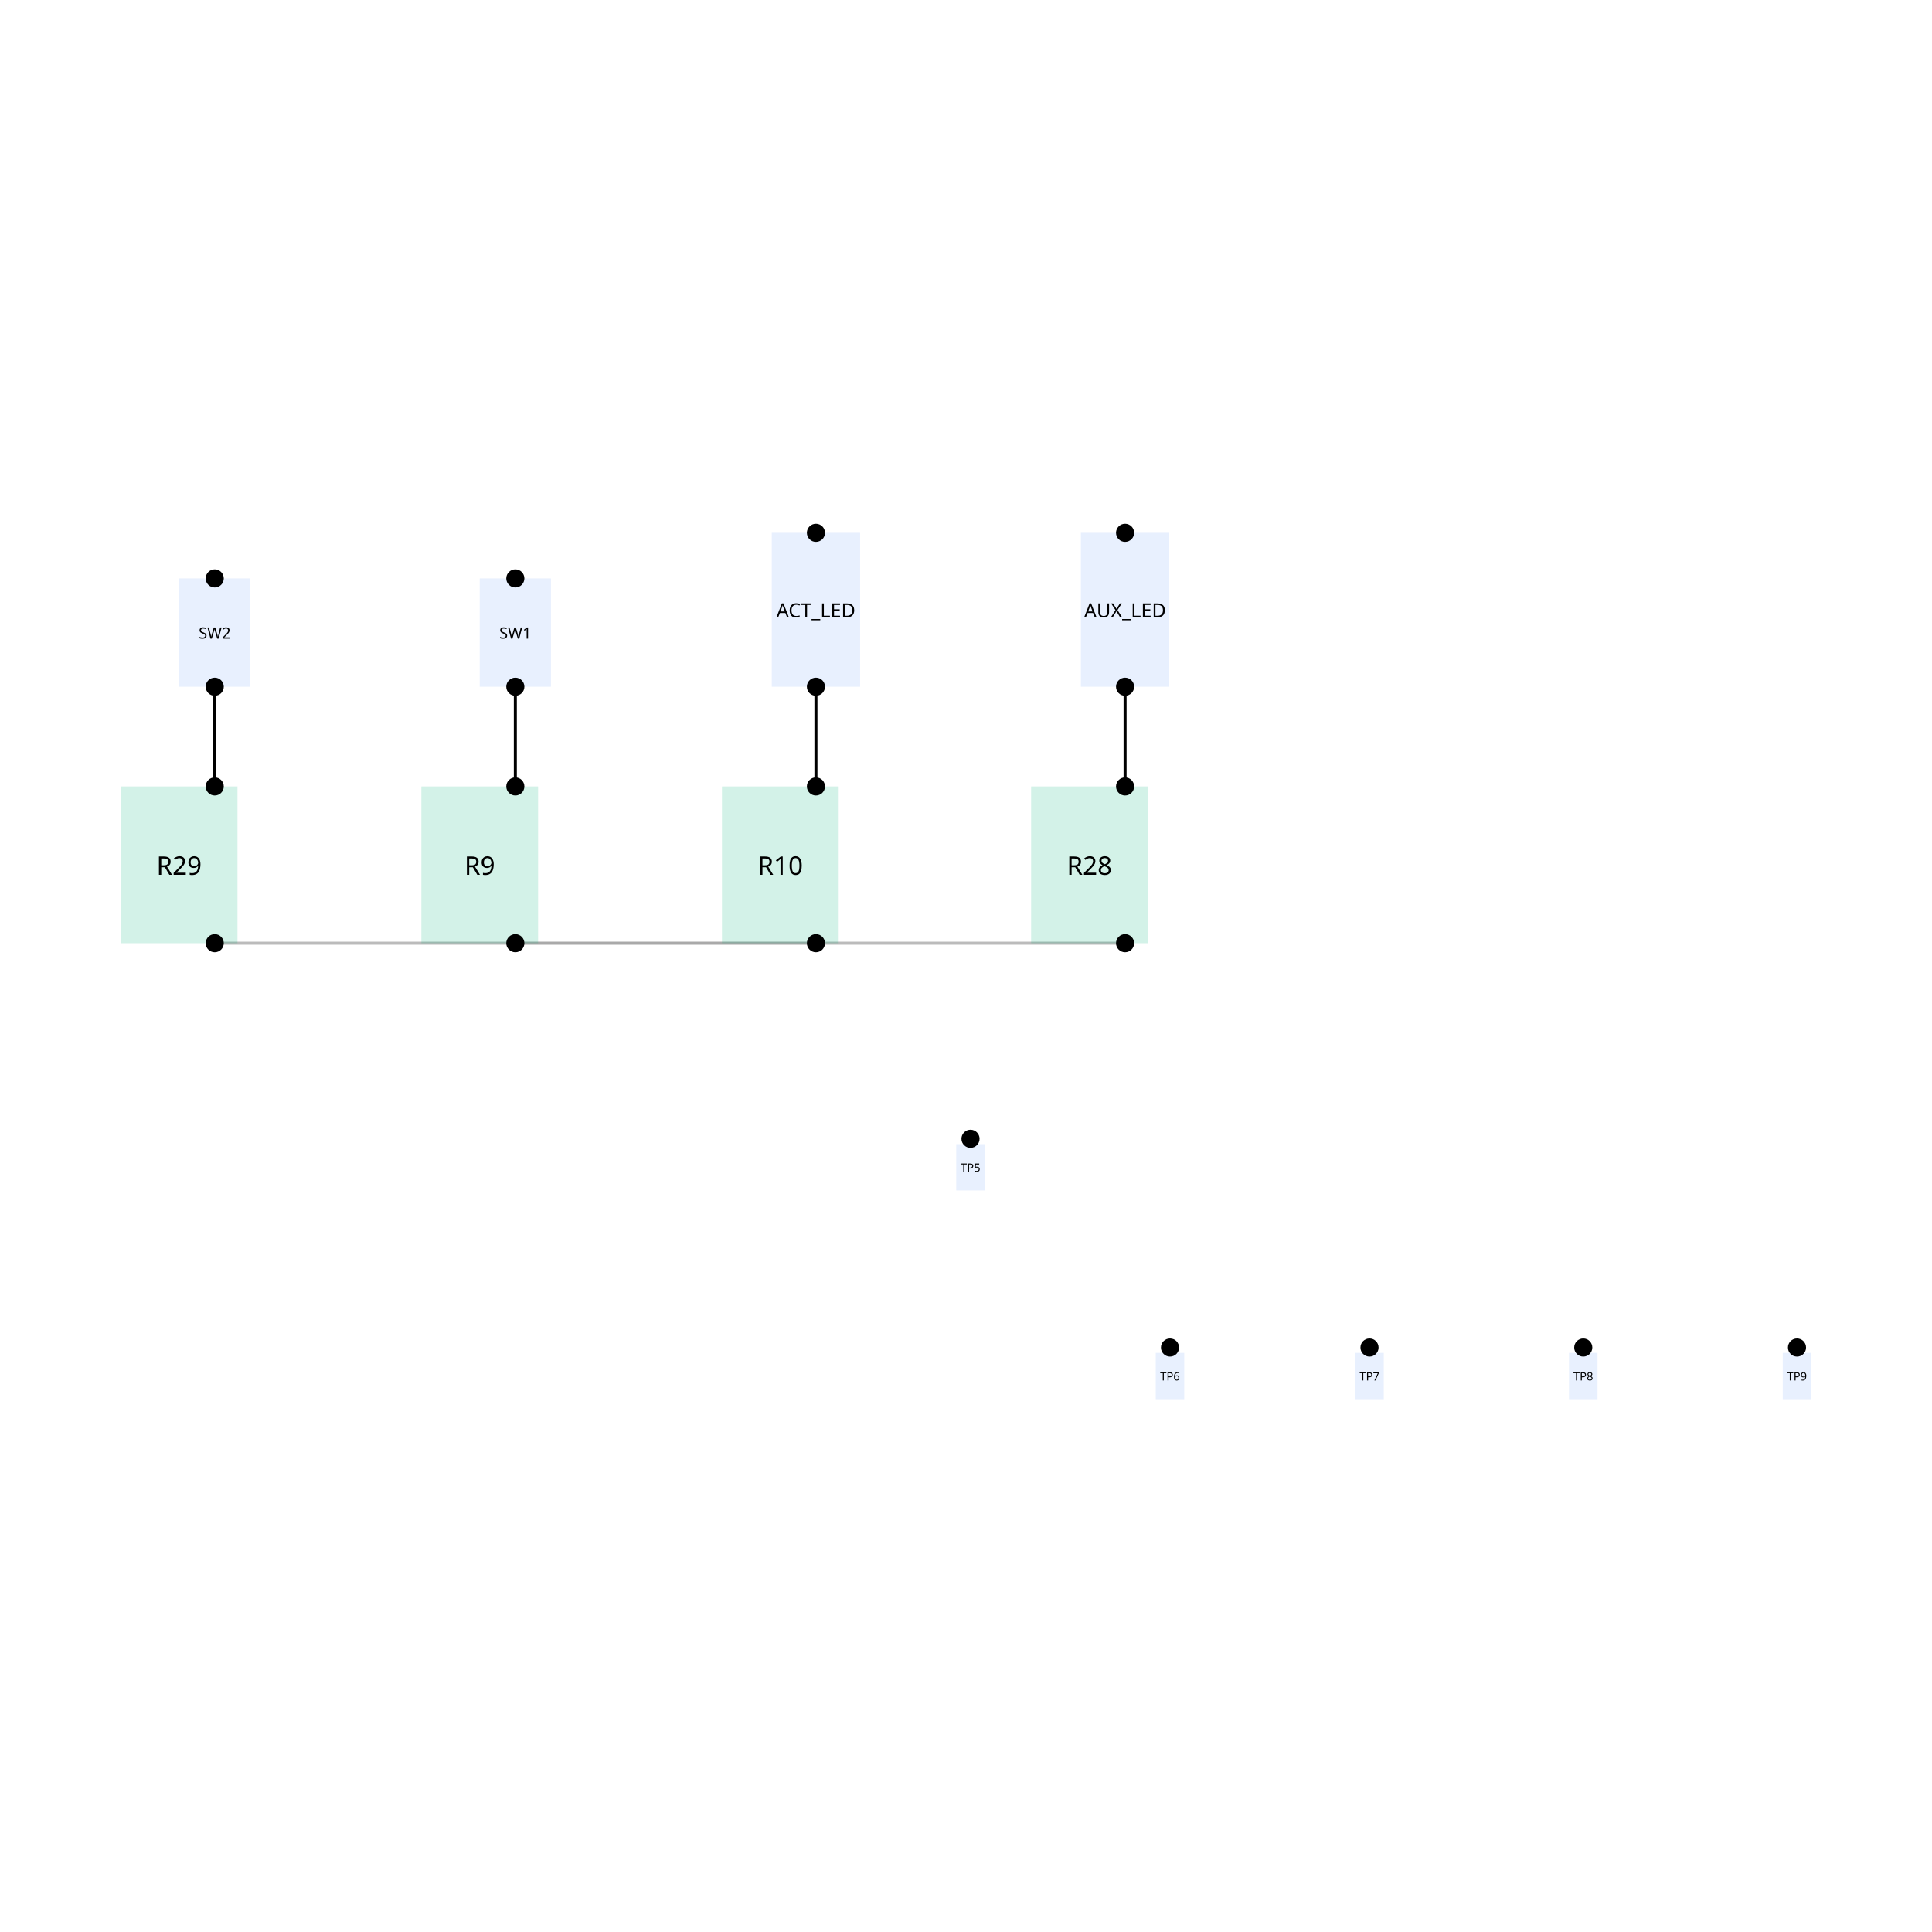
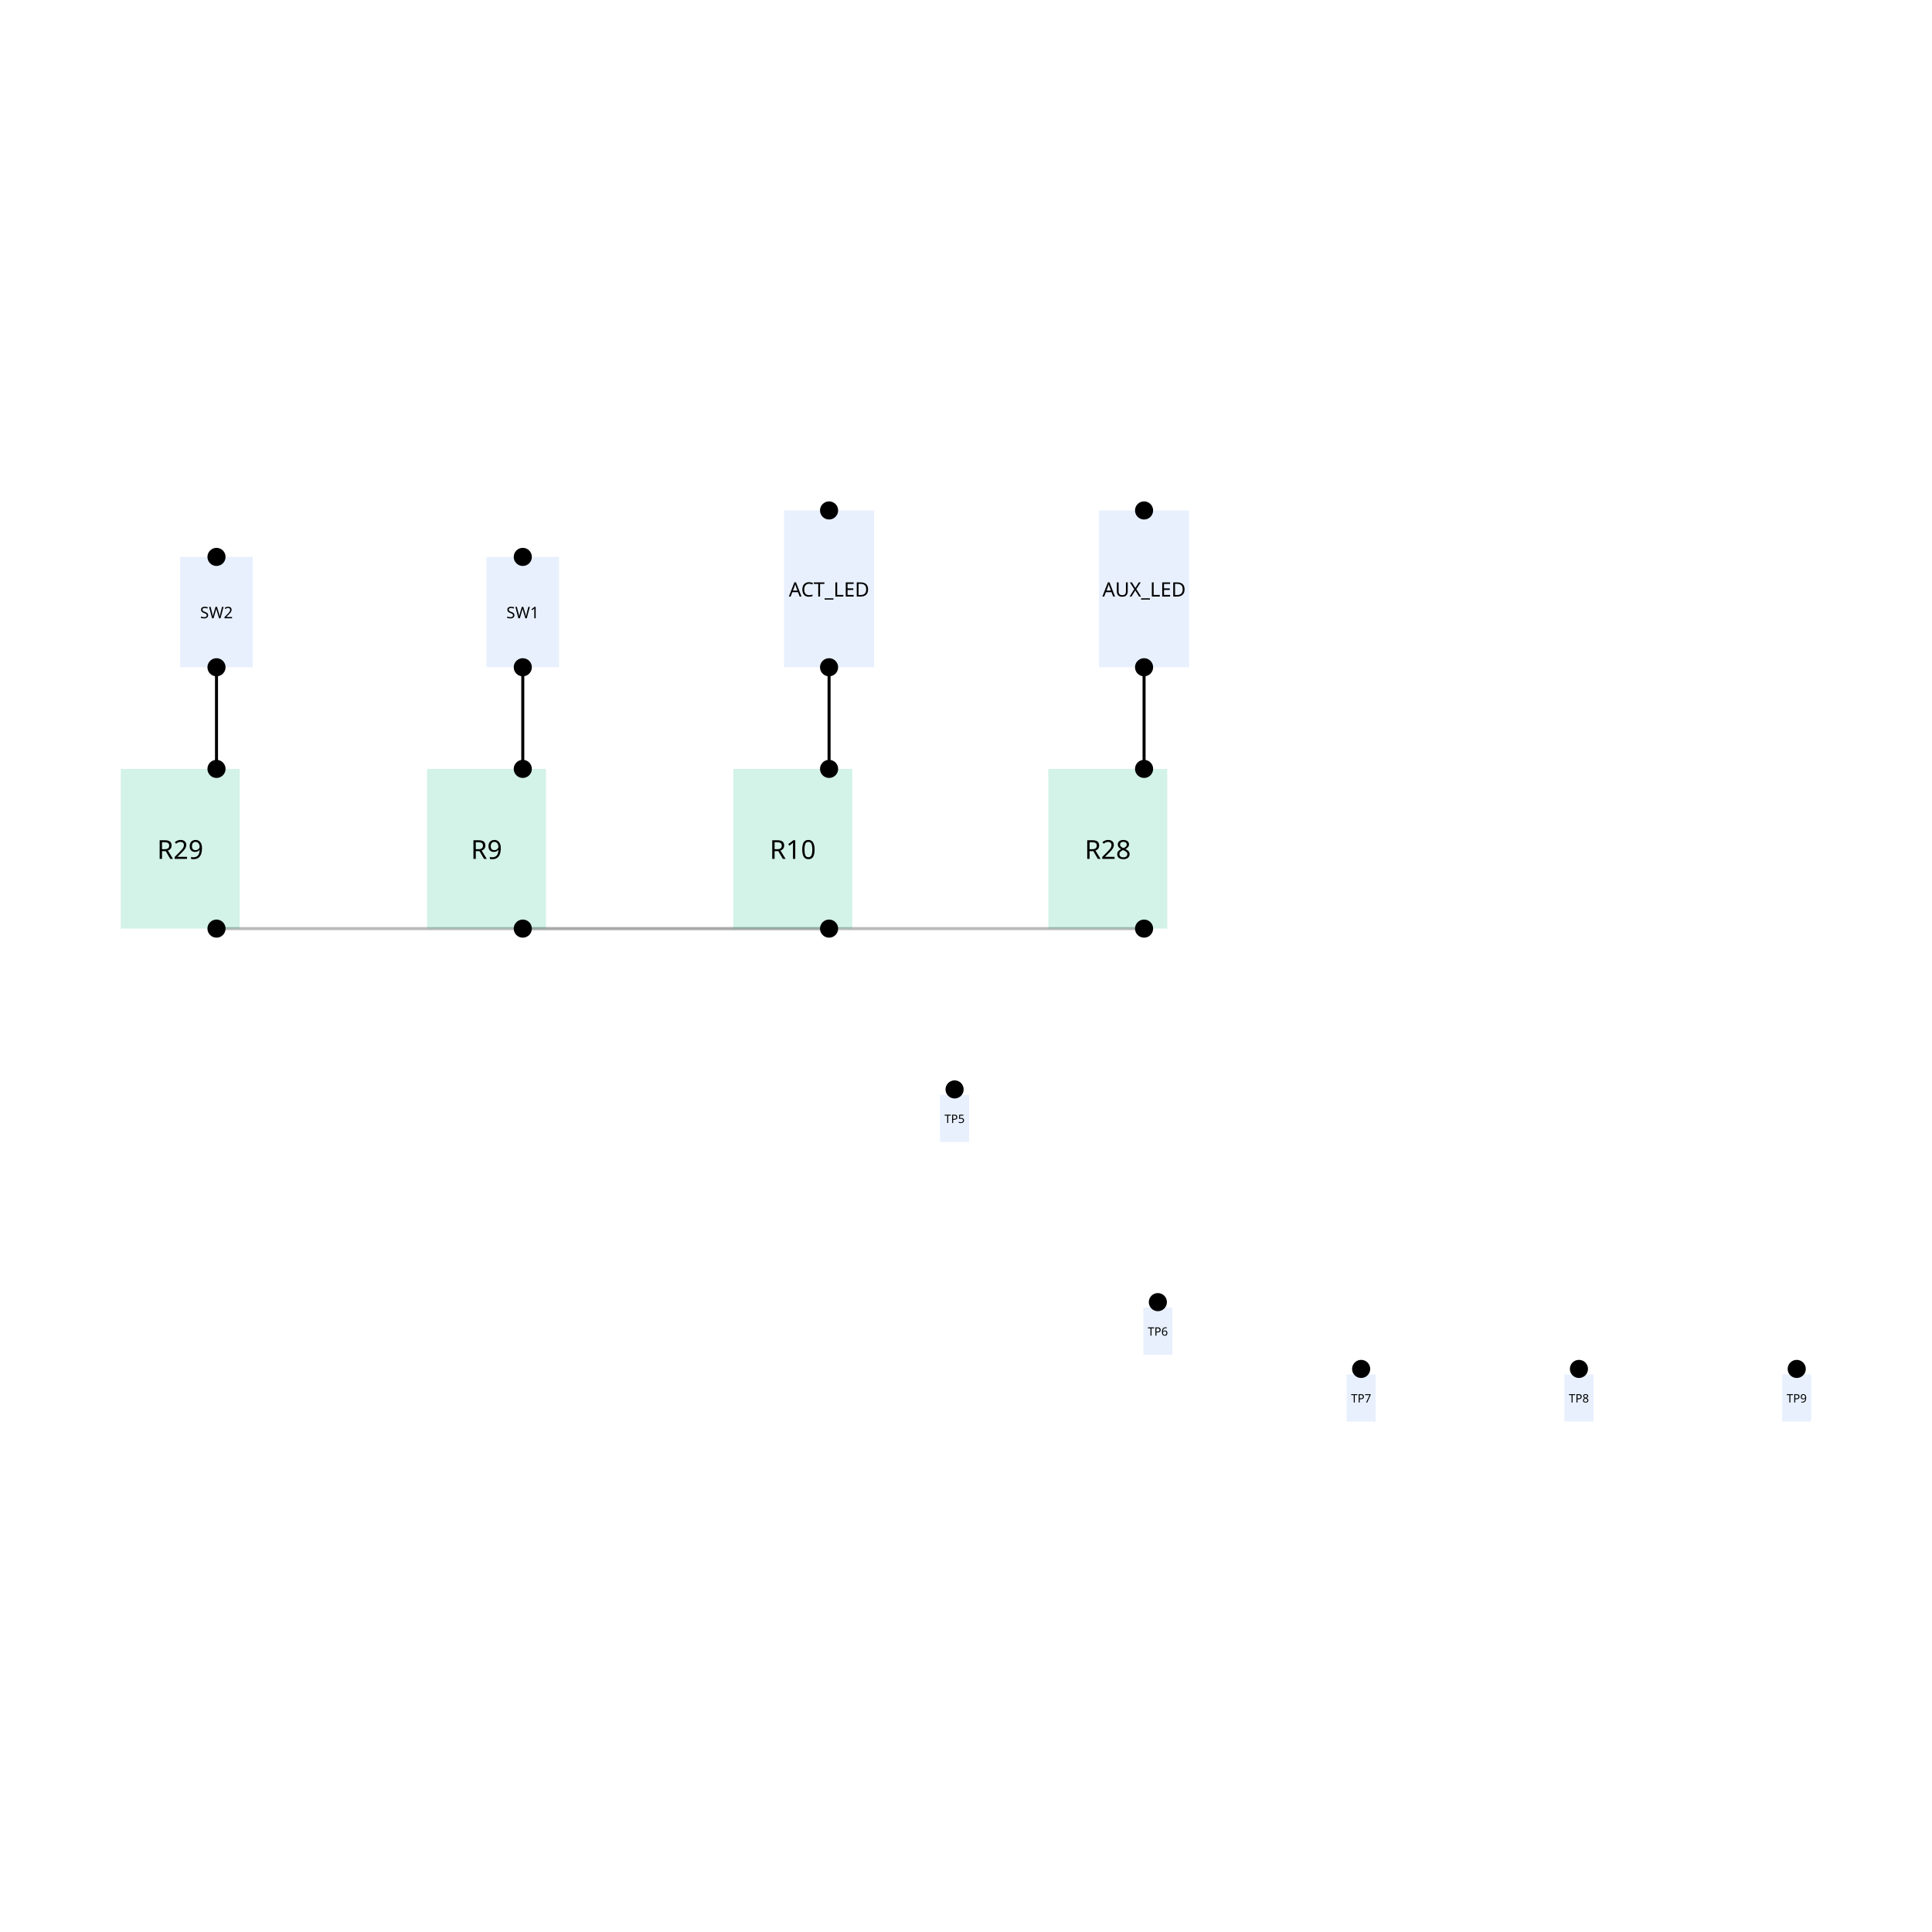
<svg xmlns="http://www.w3.org/2000/svg" width="640" height="640" viewBox="0 0 640 640">
  <rect width="100%" height="100%" fill="white" />
  <g>
-     <polyline data-points="0.2047276749999998,-1.28 2.3141830249999997,-1.2800000000000005" data-type="line" data-label="" points="71.13,312.447 170.707,312.447" fill="none" stroke="rgba(0,0,0,0.1)" stroke-width="1px" />
+     <polyline data-points="0.20472767499999958,-1.28 2.3141830249999997,-1.2800000000000005" data-type="line" data-label="" points="71.719,307.615 173.18,307.615" fill="none" stroke="rgba(0,0,0,0.1)" stroke-width="1px" />
  </g>
  <g>
-     <polyline data-points="0.2047276749999998,-1.28 4.4236383749999995,-1.2800000000000005" data-type="line" data-label="" points="71.13,312.447 270.284,312.447" fill="none" stroke="rgba(0,0,0,0.1)" stroke-width="1px" />
+     <polyline data-points="0.20472767499999958,-1.28 4.4236383749999995,-1.2800000000000005" data-type="line" data-label="" points="71.719,307.615 274.641,307.615" fill="none" stroke="rgba(0,0,0,0.1)" stroke-width="1px" />
  </g>
  <g>
-     <polyline data-points="0.2047276749999998,-1.28 6.593093724999999,-1.280000000000001" data-type="line" data-label="" points="71.13,312.447 372.694,312.447" fill="none" stroke="rgba(0,0,0,0.1)" stroke-width="1px" />
+     <polyline data-points="0.20472767499999958,-1.28 6.593093724999999,-1.280000000000001" data-type="line" data-label="" points="71.719,307.615 378.988,307.615" fill="none" stroke="rgba(0,0,0,0.1)" stroke-width="1px" />
  </g>
  <g>
-     <polyline data-points="2.3141830249999997,-1.2800000000000005 4.4236383749999995,-1.2800000000000005" data-type="line" data-label="" points="170.707,312.447 270.284,312.447" fill="none" stroke="rgba(0,0,0,0.1)" stroke-width="1px" />
+     <polyline data-points="2.3141830249999997,-1.2800000000000005 4.4236383749999995,-1.2800000000000005" data-type="line" data-label="" points="173.18,307.615 274.641,307.615" fill="none" stroke="rgba(0,0,0,0.1)" stroke-width="1px" />
  </g>
  <g>
-     <polyline data-points="2.3141830249999997,-1.2800000000000005 6.593093724999999,-1.280000000000001" data-type="line" data-label="" points="170.707,312.447 372.694,312.447" fill="none" stroke="rgba(0,0,0,0.1)" stroke-width="1px" />
+     <polyline data-points="2.3141830249999997,-1.2800000000000005 6.593093724999999,-1.280000000000001" data-type="line" data-label="" points="173.18,307.615 378.988,307.615" fill="none" stroke="rgba(0,0,0,0.1)" stroke-width="1px" />
  </g>
  <g>
-     <polyline data-points="4.4236383749999995,-1.2800000000000005 6.593093724999999,-1.280000000000001" data-type="line" data-label="" points="270.284,312.447 372.694,312.447" fill="none" stroke="rgba(0,0,0,0.1)" stroke-width="1px" />
+     <polyline data-points="4.4236383749999995,-1.2800000000000005 6.593093724999999,-1.280000000000001" data-type="line" data-label="" points="274.641,307.615 378.988,307.615" fill="none" stroke="rgba(0,0,0,0.1)" stroke-width="1px" />
  </g>
  <g>
-     <polyline data-points="0.20472767499999986,0.5200000000000004 0.20472767499999975,-0.18000000000000005" data-type="line" data-label="" points="71.13,227.478 71.13,260.521" fill="none" stroke="black" stroke-width="1px" />
+     <polyline data-points="0.20472767500000008,0.5200000000000004 0.20472767499999953,-0.18000000000000005" data-type="line" data-label="" points="71.719,221.038 71.719,254.707" fill="none" stroke="black" stroke-width="1px" />
  </g>
  <g>
-     <polyline data-points="2.3141830249999997,0.5199999999999999 2.3141830249999997,-0.1800000000000005" data-type="line" data-label="" points="170.707,227.478 170.707,260.521" fill="none" stroke="black" stroke-width="1px" />
+     <polyline data-points="2.314183025,0.5199999999999999 2.3141830249999997,-0.1800000000000005" data-type="line" data-label="" points="173.18,221.038 173.18,254.707" fill="none" stroke="black" stroke-width="1px" />
  </g>
  <g>
-     <polyline data-points="4.4236383749999995,0.5199999999999996 4.4236383749999995,-0.1800000000000005" data-type="line" data-label="" points="270.284,227.478 270.284,260.521" fill="none" stroke="black" stroke-width="1px" />
+     <polyline data-points="4.4236383749999995,0.5199999999999996 4.4236383749999995,-0.1800000000000005" data-type="line" data-label="" points="274.641,221.038 274.641,254.707" fill="none" stroke="black" stroke-width="1px" />
  </g>
  <g>
-     <polyline data-points="6.593093724999999,0.5199999999999991 6.593093724999999,-0.18000000000000094" data-type="line" data-label="" points="372.694,227.478 372.694,260.521" fill="none" stroke="black" stroke-width="1px" />
+     <polyline data-points="6.593093724999999,0.5199999999999991 6.593093724999999,-0.18000000000000094" data-type="line" data-label="" points="378.988,221.038 378.988,254.707" fill="none" stroke="black" stroke-width="1px" />
  </g>
  <g>
-     <rect data-type="rect" data-label="SW2" data-x="0.20472767499999983" data-y="0.9000000000000004" x="59.328" y="191.602" width="23.603" height="35.876" fill="rgba(59, 130, 246, 0.12)" stroke="none" stroke-width="0.021" />
+     <rect data-type="rect" data-label="SW2" data-x="0.20472767500000005" data-y="0.9000000000000004" x="59.694" y="184.483" width="24.049" height="36.555" fill="rgba(59, 130, 246, 0.12)" stroke="none" stroke-width="0.021" />
  </g>
  <g>
-     <rect data-type="rect" data-label="R29" data-x="-0.04513616250000013" data-y="-0.73" x="40" y="260.521" width="38.67" height="51.926" fill="rgba(16, 185, 129, 0.18)" stroke="none" stroke-width="0.021" />
+     <rect data-type="rect" data-label="R29" data-x="-0.045136162500000354" data-y="-0.73" x="40" y="254.707" width="39.401" height="52.908" fill="rgba(16, 185, 129, 0.18)" stroke="none" stroke-width="0.021" />
  </g>
  <g>
-     <rect data-type="rect" data-label="SW1" data-x="2.3141830249999997" data-y="0.8999999999999999" x="158.906" y="191.602" width="23.603" height="35.876" fill="rgba(59, 130, 246, 0.12)" stroke="none" stroke-width="0.021" />
+     <rect data-type="rect" data-label="SW1" data-x="2.314183025" data-y="0.8999999999999999" x="161.155" y="184.483" width="24.049" height="36.555" fill="rgba(59, 130, 246, 0.12)" stroke="none" stroke-width="0.021" />
  </g>
  <g>
-     <rect data-type="rect" data-label="R9" data-x="2.0643191874999998" data-y="-0.7300000000000004" x="139.577" y="260.521" width="38.67" height="51.926" fill="rgba(16, 185, 129, 0.18)" stroke="none" stroke-width="0.021" />
+     <rect data-type="rect" data-label="R9" data-x="2.0643191874999998" data-y="-0.7300000000000004" x="141.461" y="254.707" width="39.401" height="52.908" fill="rgba(16, 185, 129, 0.18)" stroke="none" stroke-width="0.021" />
  </g>
  <g>
-     <rect data-type="rect" data-label="ACT_LED" data-x="4.4236383749999995" data-y="1.0599999999999996" x="255.651" y="176.496" width="29.267" height="50.982" fill="rgba(59, 130, 246, 0.12)" stroke="none" stroke-width="0.021" />
+     <rect data-type="rect" data-label="ACT_LED" data-x="4.4236383749999995" data-y="1.0599999999999996" x="259.731" y="169.092" width="29.821" height="51.946" fill="rgba(59, 130, 246, 0.12)" stroke="none" stroke-width="0.021" />
  </g>
  <g>
-     <rect data-type="rect" data-label="R10" data-x="4.1737745375" data-y="-0.7300000000000004" x="239.155" y="260.521" width="38.67" height="51.926" fill="rgba(16, 185, 129, 0.18)" stroke="none" stroke-width="0.021" />
+     <rect data-type="rect" data-label="R10" data-x="4.1737745375" data-y="-0.7300000000000004" x="242.922" y="254.707" width="39.401" height="52.908" fill="rgba(16, 185, 129, 0.18)" stroke="none" stroke-width="0.021" />
  </g>
  <g>
-     <rect data-type="rect" data-label="AUX_LED" data-x="6.593093724999999" data-y="1.0599999999999992" x="358.06" y="176.496" width="29.267" height="50.982" fill="rgba(59, 130, 246, 0.12)" stroke="none" stroke-width="0.021" />
+     <rect data-type="rect" data-label="AUX_LED" data-x="6.593093724999999" data-y="1.0599999999999992" x="364.078" y="169.092" width="29.821" height="51.946" fill="rgba(59, 130, 246, 0.12)" stroke="none" stroke-width="0.021" />
  </g>
  <g>
-     <rect data-type="rect" data-label="R28" data-x="6.3432298875" data-y="-0.7300000000000009" x="341.564" y="260.521" width="38.67" height="51.926" fill="rgba(16, 185, 129, 0.18)" stroke="none" stroke-width="0.021" />
+     <rect data-type="rect" data-label="R28" data-x="6.3432298875" data-y="-0.7300000000000009" x="347.27" y="254.707" width="39.401" height="52.908" fill="rgba(16, 185, 129, 0.18)" stroke="none" stroke-width="0.021" />
  </g>
  <g>
-     <rect data-type="rect" data-label="TP5" data-x="5.508366049999999" data-y="-2.8525" x="316.769" y="379.007" width="9.441" height="15.342" fill="rgba(59, 130, 246, 0.12)" stroke="none" stroke-width="0.021" />
+     <rect data-type="rect" data-label="TP5" data-x="5.2880937249999995" data-y="-2.5875" x="311.41" y="362.687" width="9.62" height="15.632" fill="rgba(59, 130, 246, 0.12)" stroke="none" stroke-width="0.021" />
  </g>
  <g>
-     <rect data-type="rect" data-label="TP6" data-x="6.908366049999999" data-y="-4.3175" x="382.856" y="448.162" width="9.441" height="15.342" fill="rgba(59, 130, 246, 0.12)" stroke="none" stroke-width="0.021" />
+     <rect data-type="rect" data-label="TP6" data-x="6.688093724999999" data-y="-4.0525" x="378.748" y="433.151" width="9.62" height="15.632" fill="rgba(59, 130, 246, 0.12)" stroke="none" stroke-width="0.021" />
  </g>
  <g>
-     <rect data-type="rect" data-label="TP7" data-x="8.308366049999998" data-y="-4.3175" x="448.943" y="448.162" width="9.441" height="15.342" fill="rgba(59, 130, 246, 0.12)" stroke="none" stroke-width="0.021" />
+     <rect data-type="rect" data-label="TP7" data-x="8.088093724999998" data-y="-4.512500000000001" x="446.085" y="455.276" width="9.62" height="15.632" fill="rgba(59, 130, 246, 0.12)" stroke="none" stroke-width="0.021" />
  </g>
  <g>
-     <rect data-type="rect" data-label="TP8" data-x="9.808366049999997" data-y="-4.3175" x="519.751" y="448.162" width="9.441" height="15.342" fill="rgba(59, 130, 246, 0.12)" stroke="none" stroke-width="0.021" />
+     <rect data-type="rect" data-label="TP8" data-x="9.588093724999997" data-y="-4.512500000000001" x="518.233" y="455.276" width="9.62" height="15.632" fill="rgba(59, 130, 246, 0.12)" stroke="none" stroke-width="0.021" />
  </g>
  <g>
-     <rect data-type="rect" data-label="TP9" data-x="11.308366049999995" data-y="-4.3175" x="590.559" y="448.162" width="9.441" height="15.342" fill="rgba(59, 130, 246, 0.12)" stroke="none" stroke-width="0.021" />
+     <rect data-type="rect" data-label="TP9" data-x="11.088093724999995" data-y="-4.512500000000001" x="590.38" y="455.276" width="9.62" height="15.632" fill="rgba(59, 130, 246, 0.12)" stroke="none" stroke-width="0.021" />
  </g>
-   <text data-type="text" data-label="SW2" data-x="0.20472767499999983" data-y="0.9000000000000004" x="71.13" y="209.54" fill="black" font-size="5.193" font-family="sans-serif" text-anchor="middle" dominant-baseline="central">SW2</text>
-   <text data-type="text" data-label="R29" data-x="-0.04513616250000013" data-y="-0.73" x="59.335" y="286.484" fill="black" font-size="8.507" font-family="sans-serif" text-anchor="middle" dominant-baseline="central">R29</text>
-   <text data-type="text" data-label="SW1" data-x="2.3141830249999997" data-y="0.8999999999999999" x="170.707" y="209.54" fill="black" font-size="5.193" font-family="sans-serif" text-anchor="middle" dominant-baseline="central">SW1</text>
-   <text data-type="text" data-label="R9" data-x="2.0643191874999998" data-y="-0.7300000000000004" x="158.912" y="286.484" fill="black" font-size="8.507" font-family="sans-serif" text-anchor="middle" dominant-baseline="central">R9</text>
-   <text data-type="text" data-label="ACT_LED" data-x="4.4236383749999995" data-y="1.0599999999999996" x="270.284" y="201.987" fill="black" font-size="6.439" font-family="sans-serif" text-anchor="middle" dominant-baseline="central">ACT_LED</text>
-   <text data-type="text" data-label="R10" data-x="4.1737745375" data-y="-0.7300000000000004" x="258.489" y="286.484" fill="black" font-size="8.507" font-family="sans-serif" text-anchor="middle" dominant-baseline="central">R10</text>
-   <text data-type="text" data-label="AUX_LED" data-x="6.593093724999999" data-y="1.0599999999999992" x="372.694" y="201.987" fill="black" font-size="6.439" font-family="sans-serif" text-anchor="middle" dominant-baseline="central">AUX_LED</text>
-   <text data-type="text" data-label="R28" data-x="6.3432298875" data-y="-0.7300000000000009" x="360.899" y="286.484" fill="black" font-size="8.507" font-family="sans-serif" text-anchor="middle" dominant-baseline="central">R28</text>
-   <text data-type="text" data-label="TP5" data-x="5.508366049999999" data-y="-2.8525" x="321.489" y="386.677" fill="black" font-size="3.776" font-family="sans-serif" text-anchor="middle" dominant-baseline="central">TP5</text>
-   <text data-type="text" data-label="TP6" data-x="6.908366049999999" data-y="-4.3175" x="387.576" y="455.833" fill="black" font-size="3.776" font-family="sans-serif" text-anchor="middle" dominant-baseline="central">TP6</text>
-   <text data-type="text" data-label="TP7" data-x="8.308366049999998" data-y="-4.3175" x="453.664" y="455.833" fill="black" font-size="3.776" font-family="sans-serif" text-anchor="middle" dominant-baseline="central">TP7</text>
-   <text data-type="text" data-label="TP8" data-x="9.808366049999997" data-y="-4.3175" x="524.472" y="455.833" fill="black" font-size="3.776" font-family="sans-serif" text-anchor="middle" dominant-baseline="central">TP8</text>
-   <text data-type="text" data-label="TP9" data-x="11.308366049999995" data-y="-4.3175" x="595.279" y="455.833" fill="black" font-size="3.776" font-family="sans-serif" text-anchor="middle" dominant-baseline="central">TP9</text>
+   <text data-type="text" data-label="SW2" data-x="0.20472767500000005" data-y="0.9000000000000004" x="71.719" y="202.76" fill="black" font-size="5.291" font-family="sans-serif" text-anchor="middle" dominant-baseline="central">SW2</text>
+   <text data-type="text" data-label="R29" data-x="-0.045136162500000354" data-y="-0.73" x="59.701" y="281.161" fill="black" font-size="8.668" font-family="sans-serif" text-anchor="middle" dominant-baseline="central">R29</text>
+   <text data-type="text" data-label="SW1" data-x="2.314183025" data-y="0.8999999999999999" x="173.18" y="202.76" fill="black" font-size="5.291" font-family="sans-serif" text-anchor="middle" dominant-baseline="central">SW1</text>
+   <text data-type="text" data-label="R9" data-x="2.0643191874999998" data-y="-0.7300000000000004" x="161.162" y="281.161" fill="black" font-size="8.668" font-family="sans-serif" text-anchor="middle" dominant-baseline="central">R9</text>
+   <text data-type="text" data-label="ACT_LED" data-x="4.4236383749999995" data-y="1.0599999999999996" x="274.641" y="195.065" fill="black" font-size="6.561" font-family="sans-serif" text-anchor="middle" dominant-baseline="central">ACT_LED</text>
+   <text data-type="text" data-label="R10" data-x="4.1737745375" data-y="-0.7300000000000004" x="262.623" y="281.161" fill="black" font-size="8.668" font-family="sans-serif" text-anchor="middle" dominant-baseline="central">R10</text>
+   <text data-type="text" data-label="AUX_LED" data-x="6.593093724999999" data-y="1.0599999999999992" x="378.988" y="195.065" fill="black" font-size="6.561" font-family="sans-serif" text-anchor="middle" dominant-baseline="central">AUX_LED</text>
+   <text data-type="text" data-label="R28" data-x="6.3432298875" data-y="-0.7300000000000009" x="366.97" y="281.161" fill="black" font-size="8.668" font-family="sans-serif" text-anchor="middle" dominant-baseline="central">R28</text>
+   <text data-type="text" data-label="TP5" data-x="5.2880937249999995" data-y="-2.5875" x="316.22" y="370.503" fill="black" font-size="3.848" font-family="sans-serif" text-anchor="middle" dominant-baseline="central">TP5</text>
+   <text data-type="text" data-label="TP6" data-x="6.688093724999999" data-y="-4.0525" x="383.558" y="440.967" fill="black" font-size="3.848" font-family="sans-serif" text-anchor="middle" dominant-baseline="central">TP6</text>
+   <text data-type="text" data-label="TP7" data-x="8.088093724999998" data-y="-4.512500000000001" x="450.895" y="463.092" fill="black" font-size="3.848" font-family="sans-serif" text-anchor="middle" dominant-baseline="central">TP7</text>
+   <text data-type="text" data-label="TP8" data-x="9.588093724999997" data-y="-4.512500000000001" x="523.043" y="463.092" fill="black" font-size="3.848" font-family="sans-serif" text-anchor="middle" dominant-baseline="central">TP8</text>
+   <text data-type="text" data-label="TP9" data-x="11.088093724999995" data-y="-4.512500000000001" x="595.19" y="463.092" fill="black" font-size="3.848" font-family="sans-serif" text-anchor="middle" dominant-baseline="central">TP9</text>
  <g>
-     <circle data-type="point" data-label="SW2.1" data-x="0.2047276749999998" data-y="1.2800000000000002" cx="71.13" cy="191.602" r="3" fill="black" />
+     <circle data-type="point" data-label="SW2.1" data-x="0.20472767500000003" data-y="1.2800000000000002" cx="71.719" cy="184.483" r="3" fill="black" />
  </g>
  <g>
-     <circle data-type="point" data-label="SW2.2" data-x="0.20472767499999986" data-y="0.5200000000000004" cx="71.13" cy="227.478" r="3" fill="black" />
+     <circle data-type="point" data-label="SW2.2" data-x="0.20472767500000008" data-y="0.5200000000000004" cx="71.719" cy="221.038" r="3" fill="black" />
  </g>
  <g>
-     <circle data-type="point" data-label="R29.1" data-x="0.20472767499999975" data-y="-0.18000000000000005" cx="71.13" cy="260.521" r="3" fill="black" />
+     <circle data-type="point" data-label="R29.1" data-x="0.20472767499999953" data-y="-0.18000000000000005" cx="71.719" cy="254.707" r="3" fill="black" />
  </g>
  <g>
-     <circle data-type="point" data-label="R29.2 (unnamedsubcircuitsubcircuit_source_group_0_connectivity_net0)" data-x="0.2047276749999998" data-y="-1.28" cx="71.13" cy="312.447" r="3" fill="black" />
+     <circle data-type="point" data-label="R29.2 (unnamedsubcircuitsubcircuit_source_group_0_connectivity_net0)" data-x="0.20472767499999958" data-y="-1.28" cx="71.719" cy="307.615" r="3" fill="black" />
  </g>
  <g>
-     <circle data-type="point" data-label="SW1.1" data-x="2.3141830249999997" data-y="1.2799999999999998" cx="170.707" cy="191.602" r="3" fill="black" />
+     <circle data-type="point" data-label="SW1.1" data-x="2.314183025" data-y="1.2799999999999998" cx="173.18" cy="184.483" r="3" fill="black" />
  </g>
  <g>
-     <circle data-type="point" data-label="SW1.2" data-x="2.3141830249999997" data-y="0.5199999999999999" cx="170.707" cy="227.478" r="3" fill="black" />
+     <circle data-type="point" data-label="SW1.2" data-x="2.314183025" data-y="0.5199999999999999" cx="173.18" cy="221.038" r="3" fill="black" />
  </g>
  <g>
-     <circle data-type="point" data-label="R9.1" data-x="2.3141830249999997" data-y="-0.1800000000000005" cx="170.707" cy="260.521" r="3" fill="black" />
+     <circle data-type="point" data-label="R9.1" data-x="2.3141830249999997" data-y="-0.1800000000000005" cx="173.18" cy="254.707" r="3" fill="black" />
  </g>
  <g>
-     <circle data-type="point" data-label="R9.2 (unnamedsubcircuitsubcircuit_source_group_0_connectivity_net0)" data-x="2.3141830249999997" data-y="-1.2800000000000005" cx="170.707" cy="312.447" r="3" fill="black" />
+     <circle data-type="point" data-label="R9.2 (unnamedsubcircuitsubcircuit_source_group_0_connectivity_net0)" data-x="2.3141830249999997" data-y="-1.2800000000000005" cx="173.18" cy="307.615" r="3" fill="black" />
  </g>
  <g>
-     <circle data-type="point" data-label="ACT_LED.1" data-x="4.4236383749999995" data-y="1.5999999999999996" cx="270.284" cy="176.496" r="3" fill="black" />
+     <circle data-type="point" data-label="ACT_LED.1" data-x="4.4236383749999995" data-y="1.5999999999999996" cx="274.641" cy="169.092" r="3" fill="black" />
  </g>
  <g>
-     <circle data-type="point" data-label="ACT_LED.2" data-x="4.4236383749999995" data-y="0.5199999999999996" cx="270.284" cy="227.478" r="3" fill="black" />
+     <circle data-type="point" data-label="ACT_LED.2" data-x="4.4236383749999995" data-y="0.5199999999999996" cx="274.641" cy="221.038" r="3" fill="black" />
  </g>
  <g>
-     <circle data-type="point" data-label="R10.1" data-x="4.4236383749999995" data-y="-0.1800000000000005" cx="270.284" cy="260.521" r="3" fill="black" />
+     <circle data-type="point" data-label="R10.1" data-x="4.4236383749999995" data-y="-0.1800000000000005" cx="274.641" cy="254.707" r="3" fill="black" />
  </g>
  <g>
-     <circle data-type="point" data-label="R10.2 (unnamedsubcircuitsubcircuit_source_group_0_connectivity_net0)" data-x="4.4236383749999995" data-y="-1.2800000000000005" cx="270.284" cy="312.447" r="3" fill="black" />
+     <circle data-type="point" data-label="R10.2 (unnamedsubcircuitsubcircuit_source_group_0_connectivity_net0)" data-x="4.4236383749999995" data-y="-1.2800000000000005" cx="274.641" cy="307.615" r="3" fill="black" />
  </g>
  <g>
-     <circle data-type="point" data-label="AUX_LED.1" data-x="6.593093724999999" data-y="1.5999999999999992" cx="372.694" cy="176.496" r="3" fill="black" />
+     <circle data-type="point" data-label="AUX_LED.1" data-x="6.593093724999999" data-y="1.5999999999999992" cx="378.988" cy="169.092" r="3" fill="black" />
  </g>
  <g>
-     <circle data-type="point" data-label="AUX_LED.2" data-x="6.593093724999999" data-y="0.5199999999999991" cx="372.694" cy="227.478" r="3" fill="black" />
+     <circle data-type="point" data-label="AUX_LED.2" data-x="6.593093724999999" data-y="0.5199999999999991" cx="378.988" cy="221.038" r="3" fill="black" />
  </g>
  <g>
-     <circle data-type="point" data-label="R28.1" data-x="6.593093724999999" data-y="-0.18000000000000094" cx="372.694" cy="260.521" r="3" fill="black" />
+     <circle data-type="point" data-label="R28.1" data-x="6.593093724999999" data-y="-0.18000000000000094" cx="378.988" cy="254.707" r="3" fill="black" />
  </g>
  <g>
-     <circle data-type="point" data-label="R28.2 (unnamedsubcircuitsubcircuit_source_group_0_connectivity_net0)" data-x="6.593093724999999" data-y="-1.280000000000001" cx="372.694" cy="312.447" r="3" fill="black" />
+     <circle data-type="point" data-label="R28.2 (unnamedsubcircuitsubcircuit_source_group_0_connectivity_net0)" data-x="6.593093724999999" data-y="-1.280000000000001" cx="378.988" cy="307.615" r="3" fill="black" />
  </g>
  <g>
-     <circle data-type="point" data-label="TP5.1" data-x="5.508366049999999" data-y="-2.6525" cx="321.489" cy="377.236" r="3" fill="black" />
+     <circle data-type="point" data-label="TP5.1" data-x="5.2880937249999995" data-y="-2.3874999999999997" cx="316.22" cy="360.884" r="3" fill="black" />
  </g>
  <g>
-     <circle data-type="point" data-label="TP6.1 (unnamedsubcircuitsubcircuit_source_group_0_connectivity_net5)" data-x="6.908366049999999" data-y="-4.1175" cx="387.576" cy="446.392" r="3" fill="black" />
+     <circle data-type="point" data-label="TP6.1 (unnamedsubcircuitsubcircuit_source_group_0_connectivity_net5)" data-x="6.688093724999999" data-y="-3.8525" cx="383.558" cy="431.348" r="3" fill="black" />
  </g>
  <g>
-     <circle data-type="point" data-label="TP7.1" data-x="8.308366049999998" data-y="-4.1175" cx="453.664" cy="446.392" r="3" fill="black" />
+     <circle data-type="point" data-label="TP7.1" data-x="8.088093724999998" data-y="-4.312500000000001" cx="450.895" cy="453.473" r="3" fill="black" />
  </g>
  <g>
-     <circle data-type="point" data-label="TP8.1" data-x="9.808366049999997" data-y="-4.1175" cx="524.472" cy="446.392" r="3" fill="black" />
+     <circle data-type="point" data-label="TP8.1" data-x="9.588093724999997" data-y="-4.312500000000001" cx="523.043" cy="453.473" r="3" fill="black" />
  </g>
  <g>
-     <circle data-type="point" data-label="TP9.1" data-x="11.308366049999995" data-y="-4.1175" cx="595.279" cy="446.392" r="3" fill="black" />
+     <circle data-type="point" data-label="TP9.1" data-x="11.088093724999995" data-y="-4.312500000000001" cx="595.19" cy="453.473" r="3" fill="black" />
  </g>
  <g id="crosshair" style="display: none">
    <line id="crosshair-h" y1="0" y2="640" stroke="#666" stroke-width="0.5" />
    <line id="crosshair-v" x1="0" x2="640" stroke="#666" stroke-width="0.5" />
    <text id="coordinates" font-family="monospace" font-size="12" fill="#666" />
  </g>
</svg>
